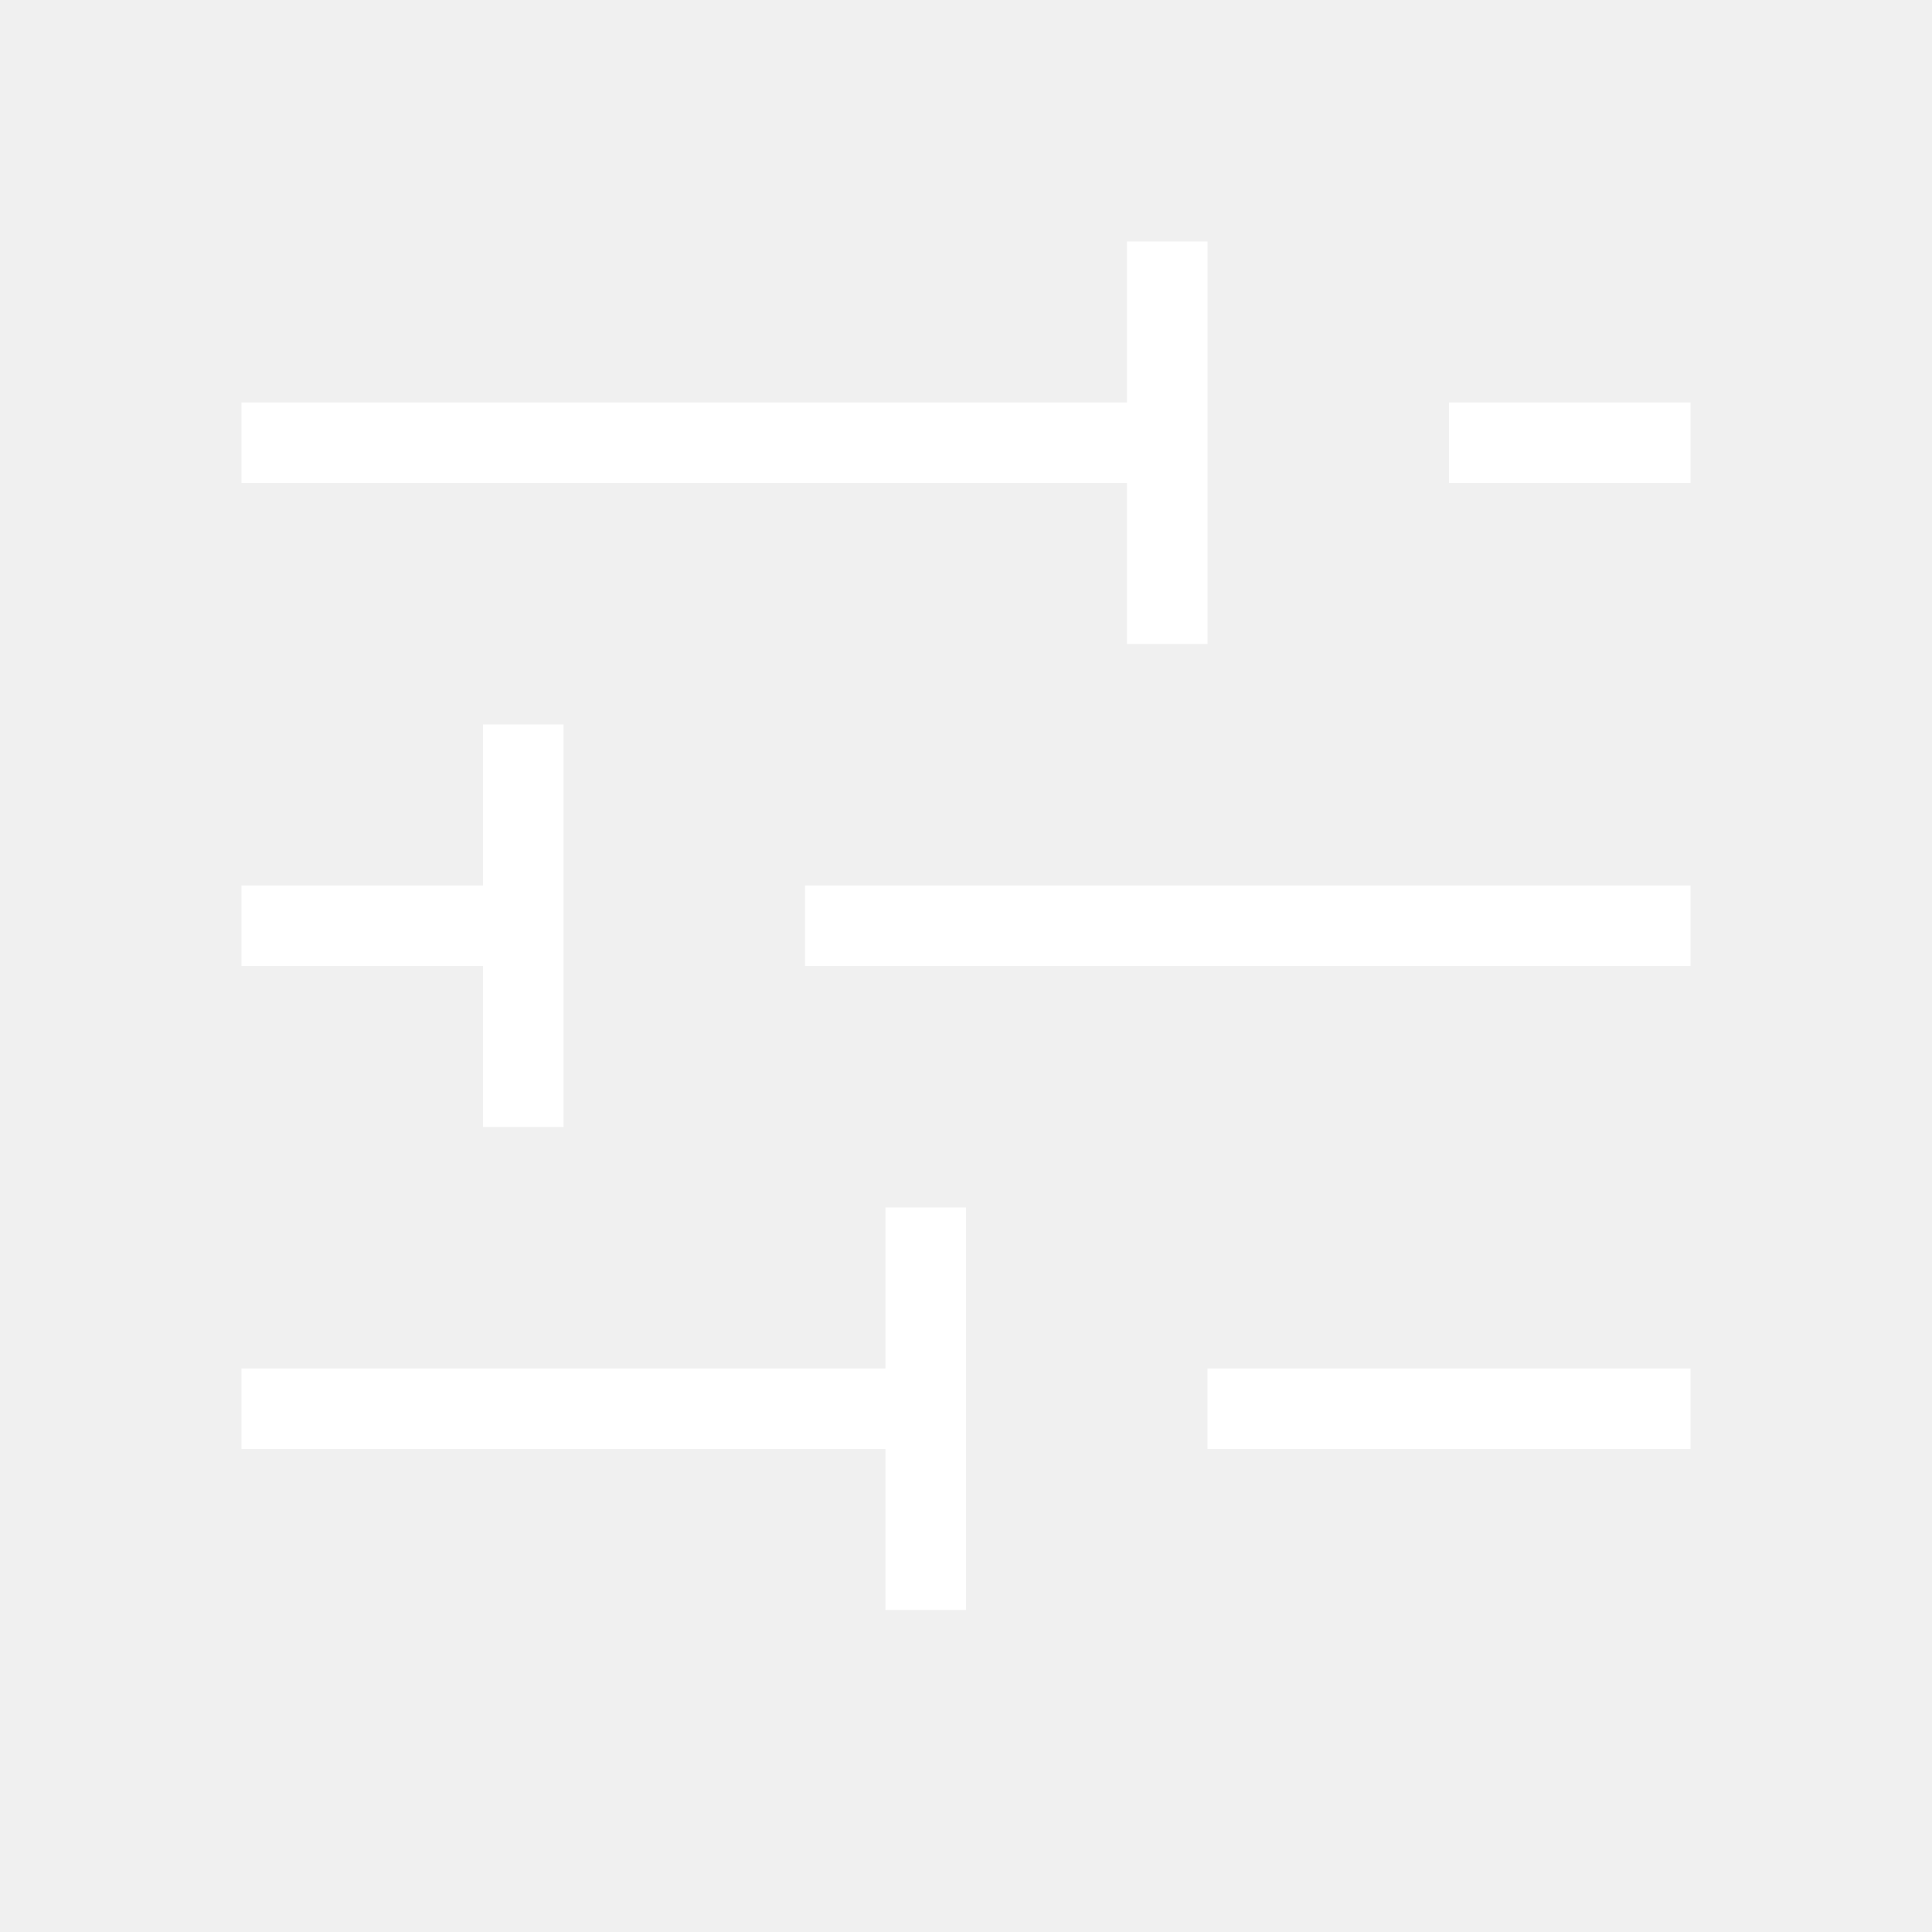
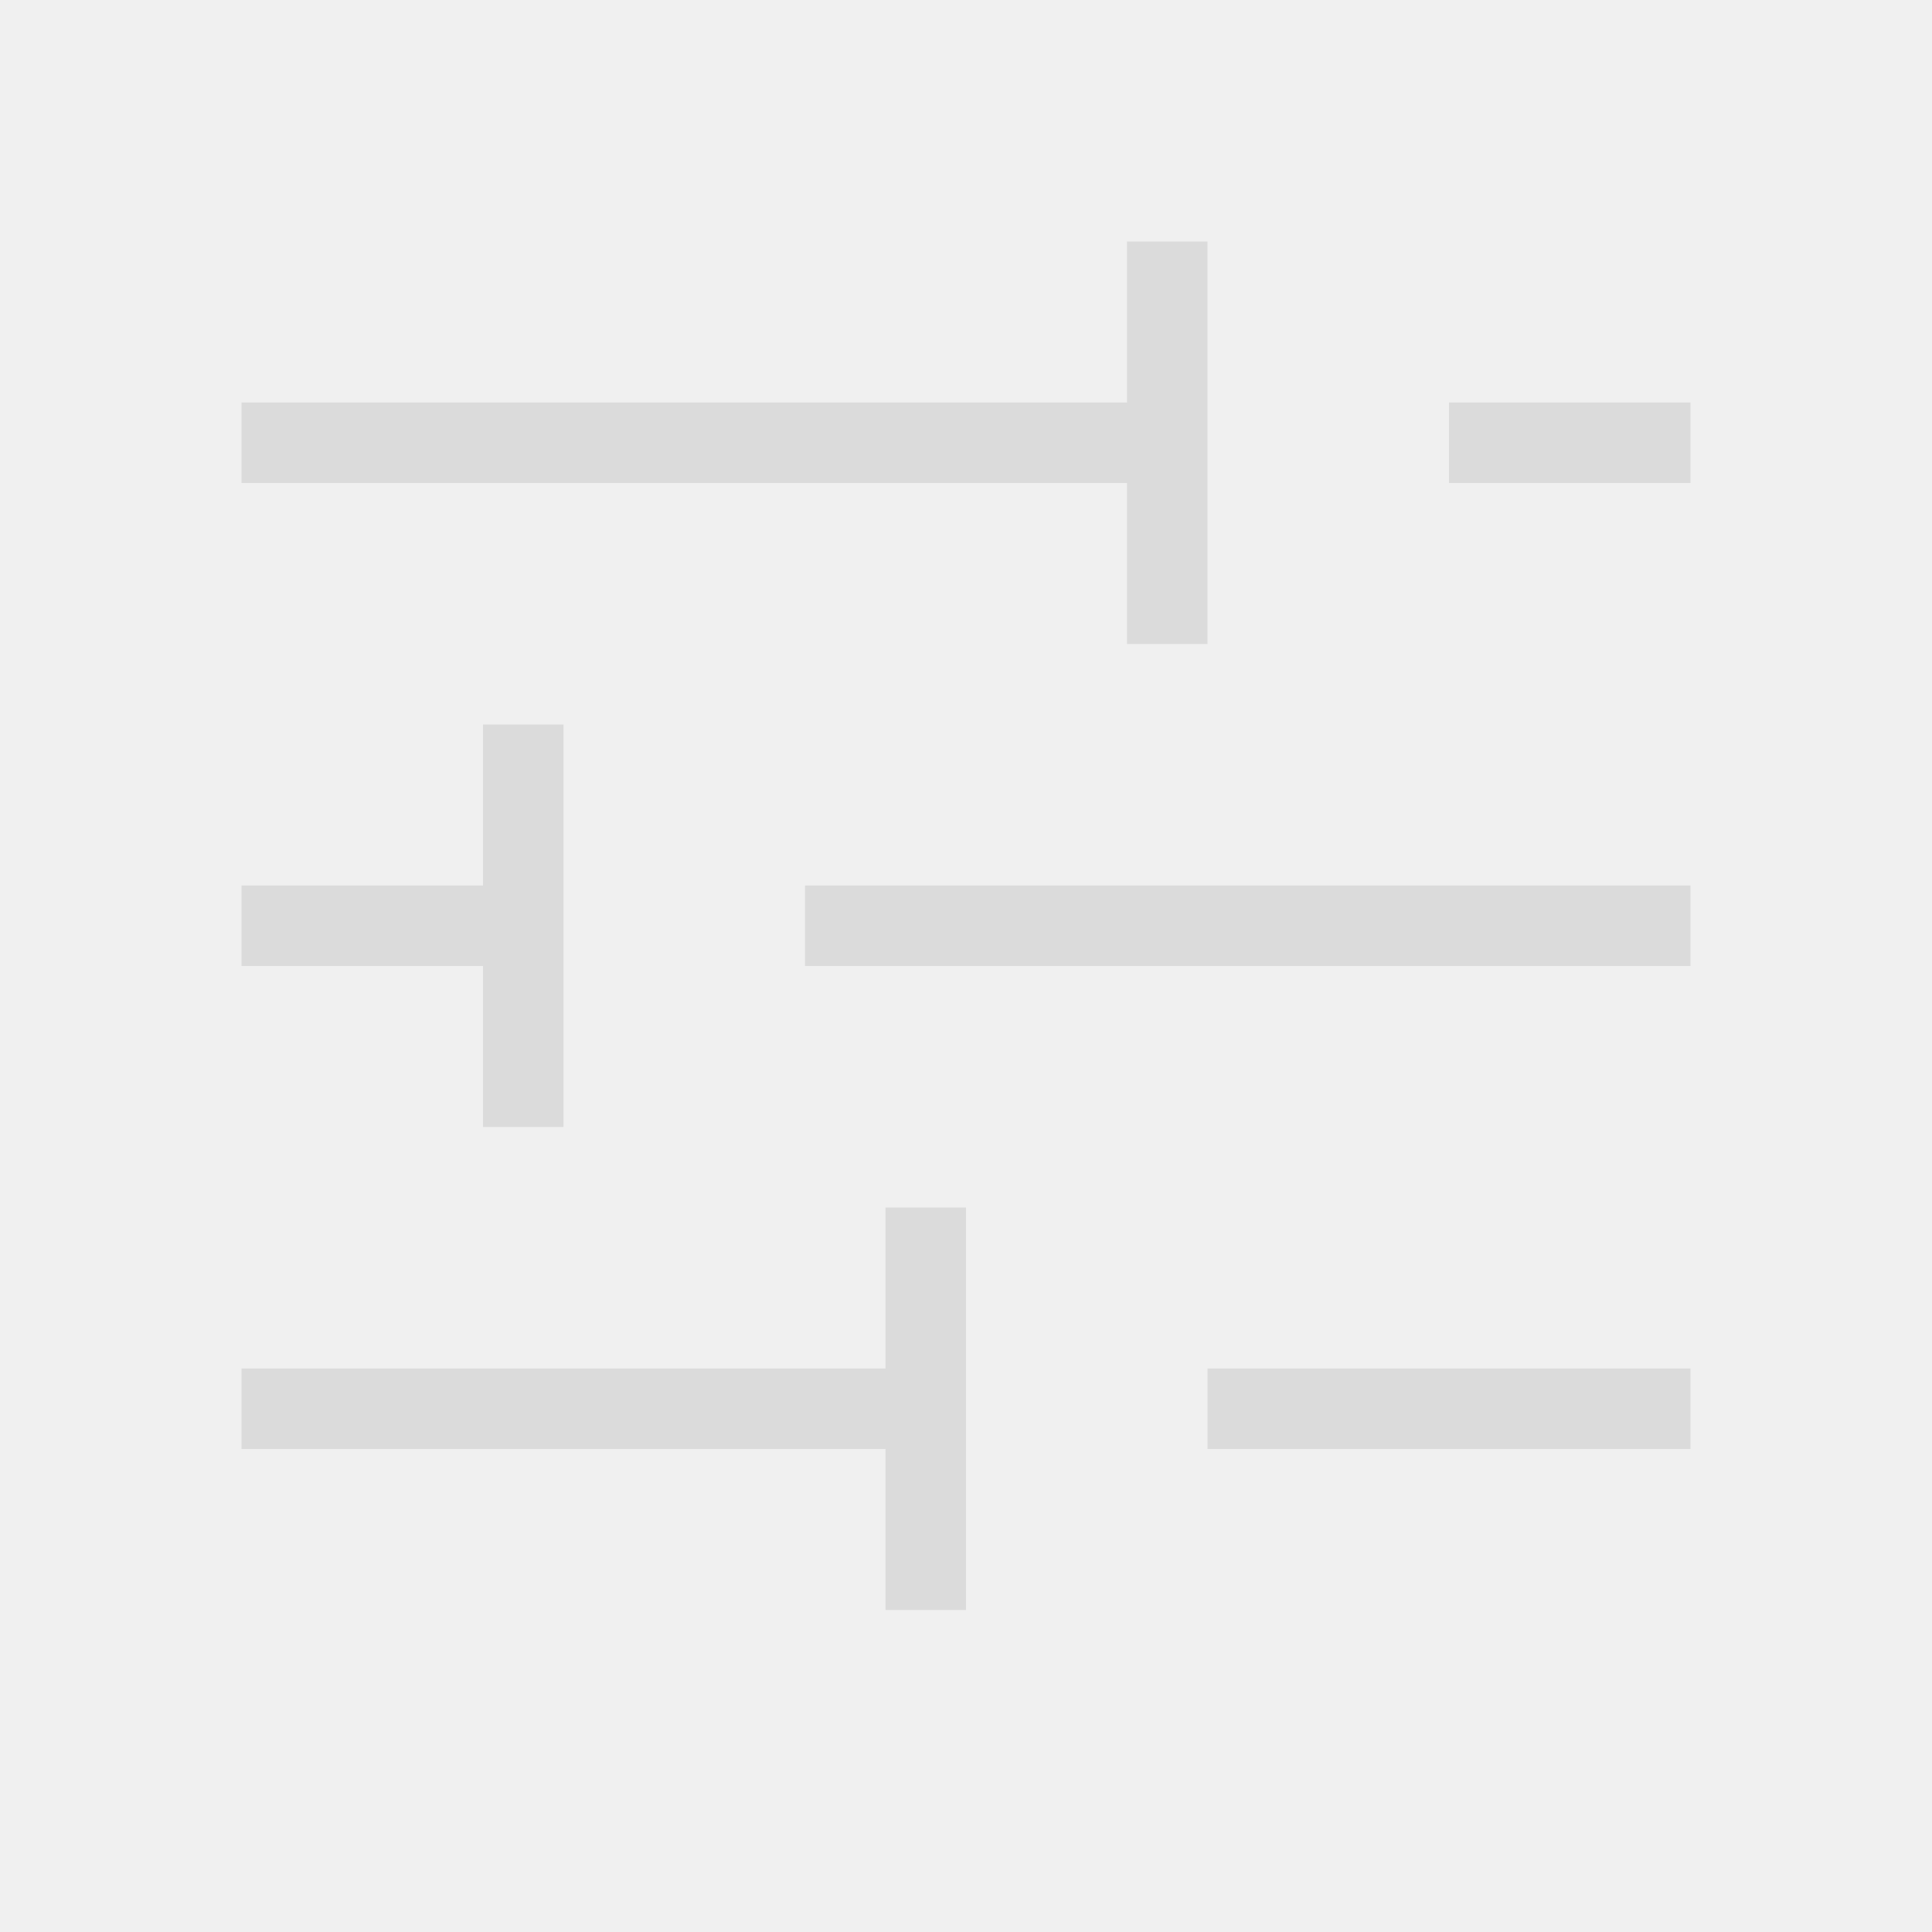
<svg enable-background="new 0 0 24 24" height="24" viewBox="0 0 24 24" width="24" focusable="false" style="pointer-events: none; display: block; width: 100%; height: 100%;">
-   <path fill="#FFFFFF" d="M15 17h6v1h-6v-1zm-4 0H3v1h8v2h1v-5h-1v2zm3-9h1V3h-1v2H3v1h11v2zm4-3v1h3V5h-3zM6 14h1V9H6v2H3v1h3v2zm4-2h11v-1H10v1z" />
+   <path fill="#DBDBDB" d="M15 17h6v1h-6v-1zm-4 0H3v1h8v2h1v-5h-1v2zm3-9h1V3h-1v2H3v1h11v2zm4-3v1h3V5h-3zM6 14h1V9H6v2H3v1h3v2zm4-2h11v-1H10v1z" />
</svg>
